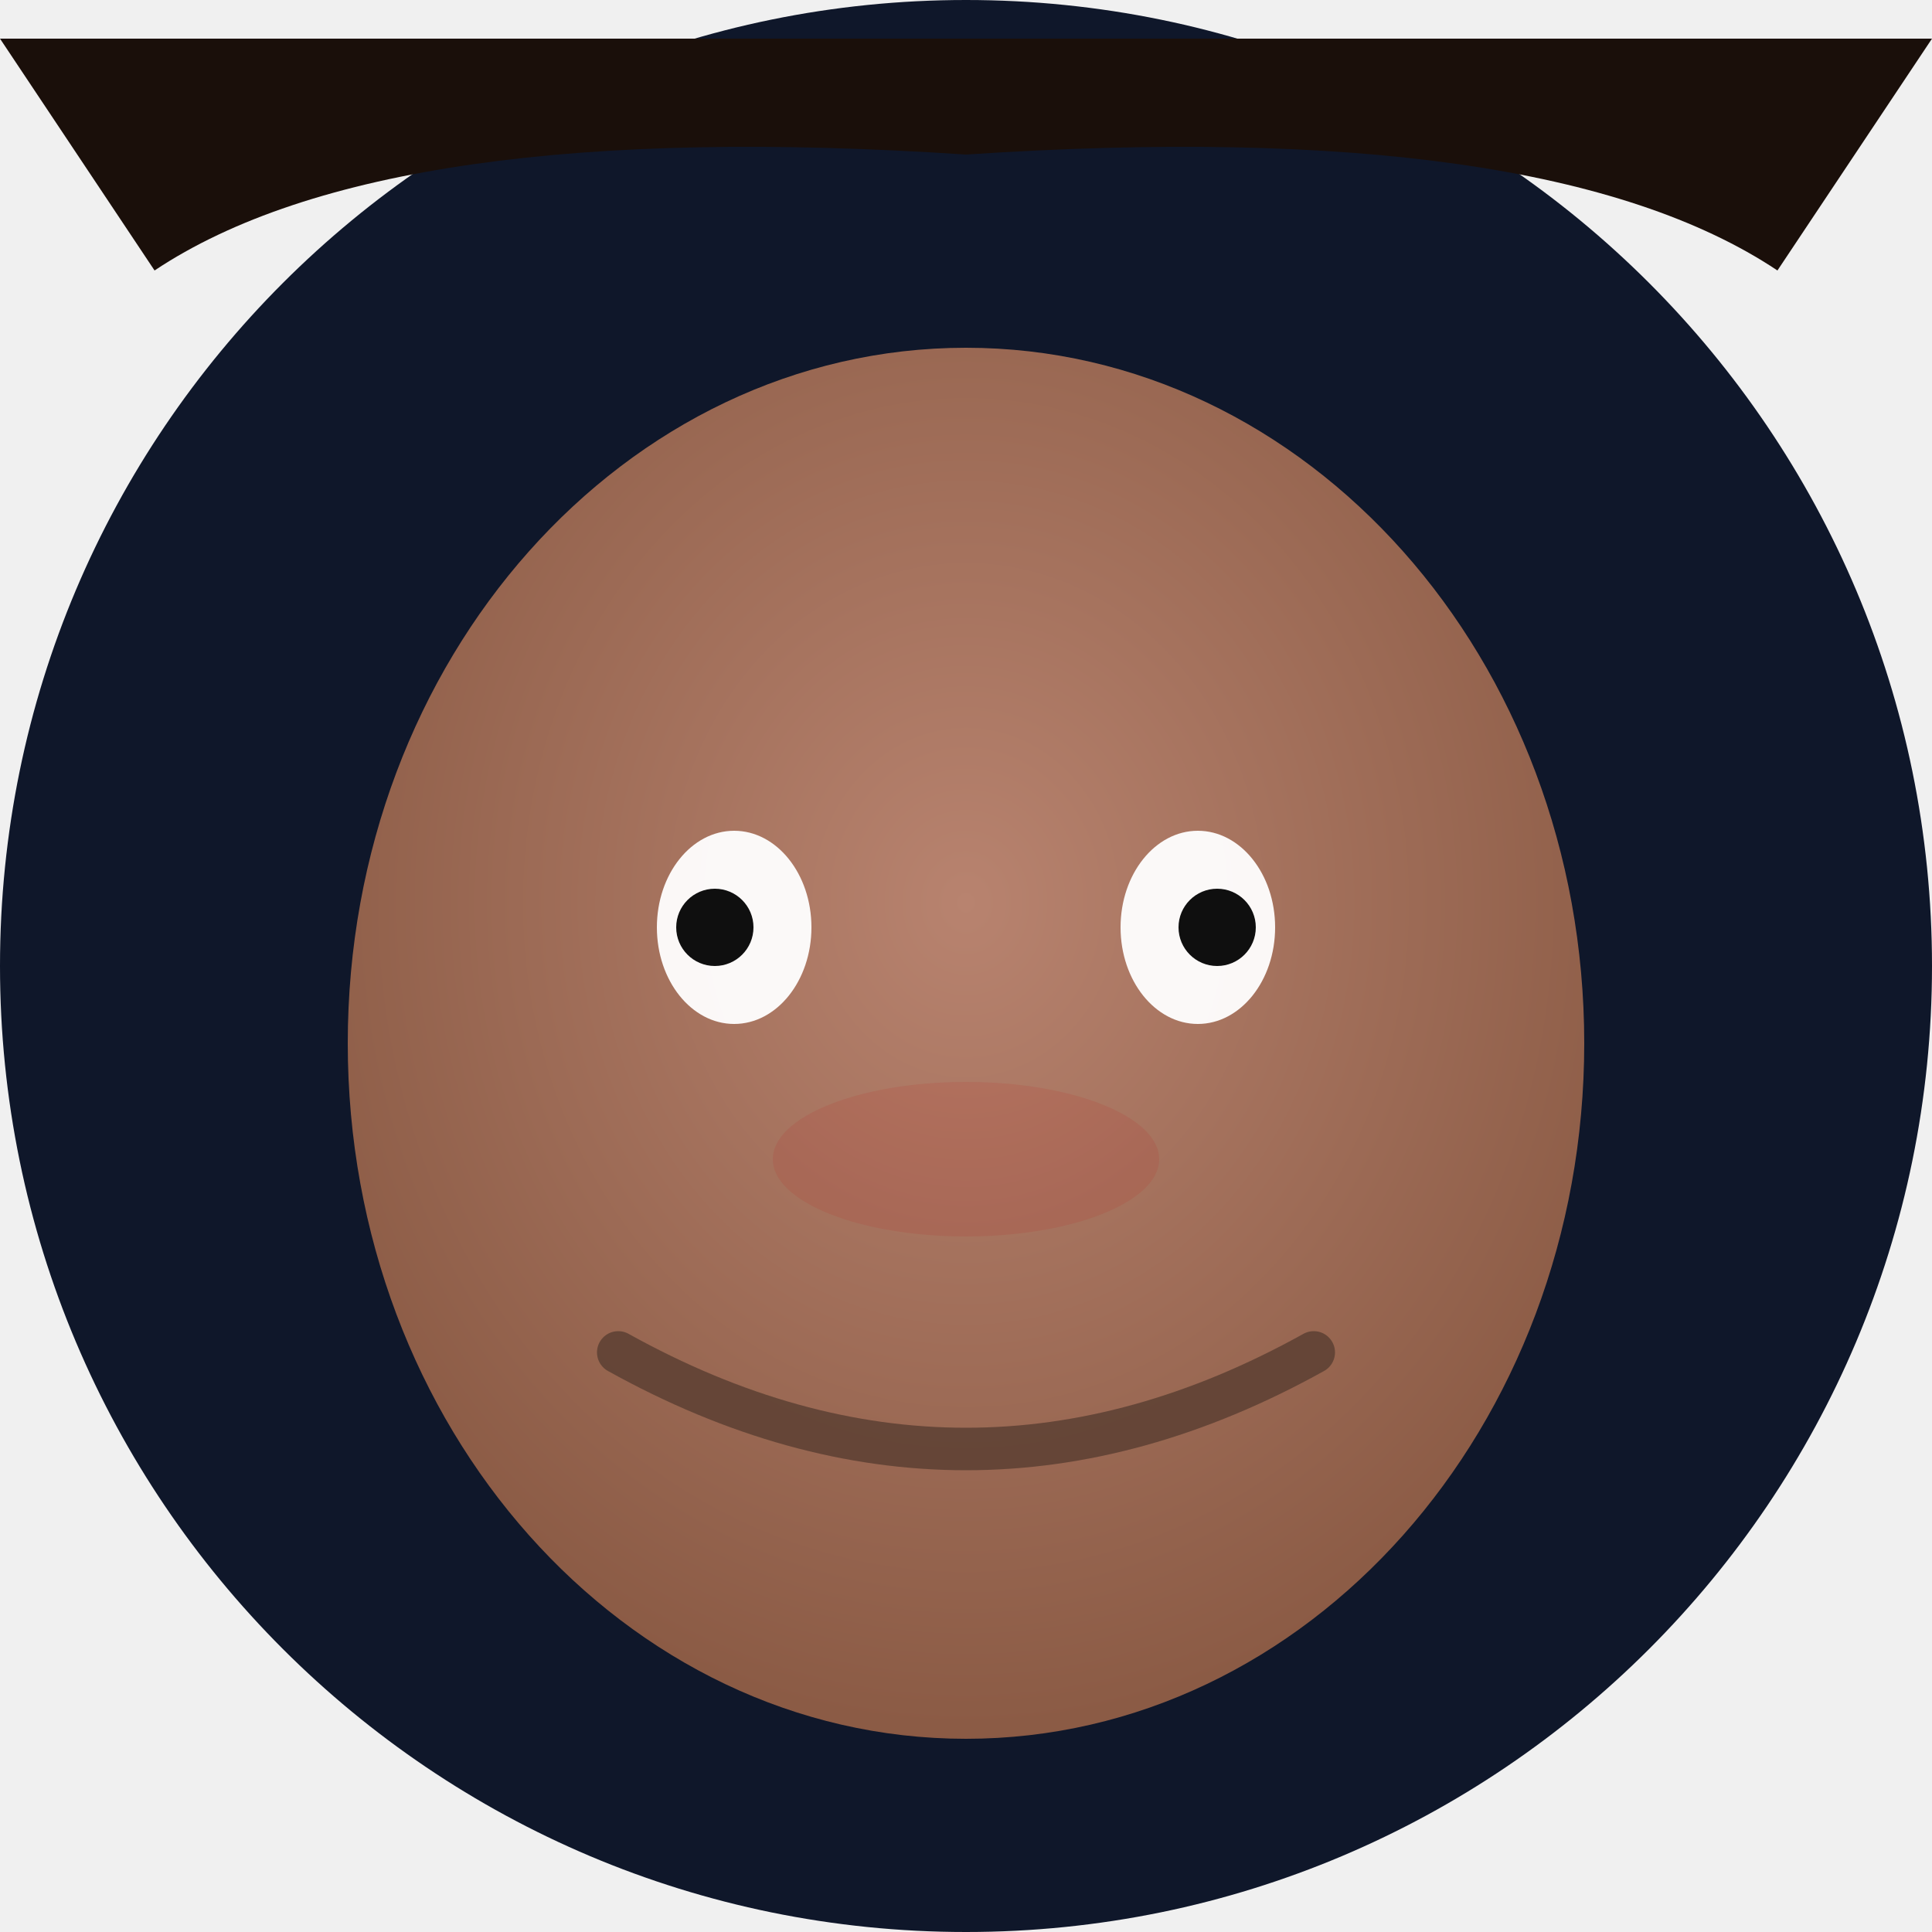
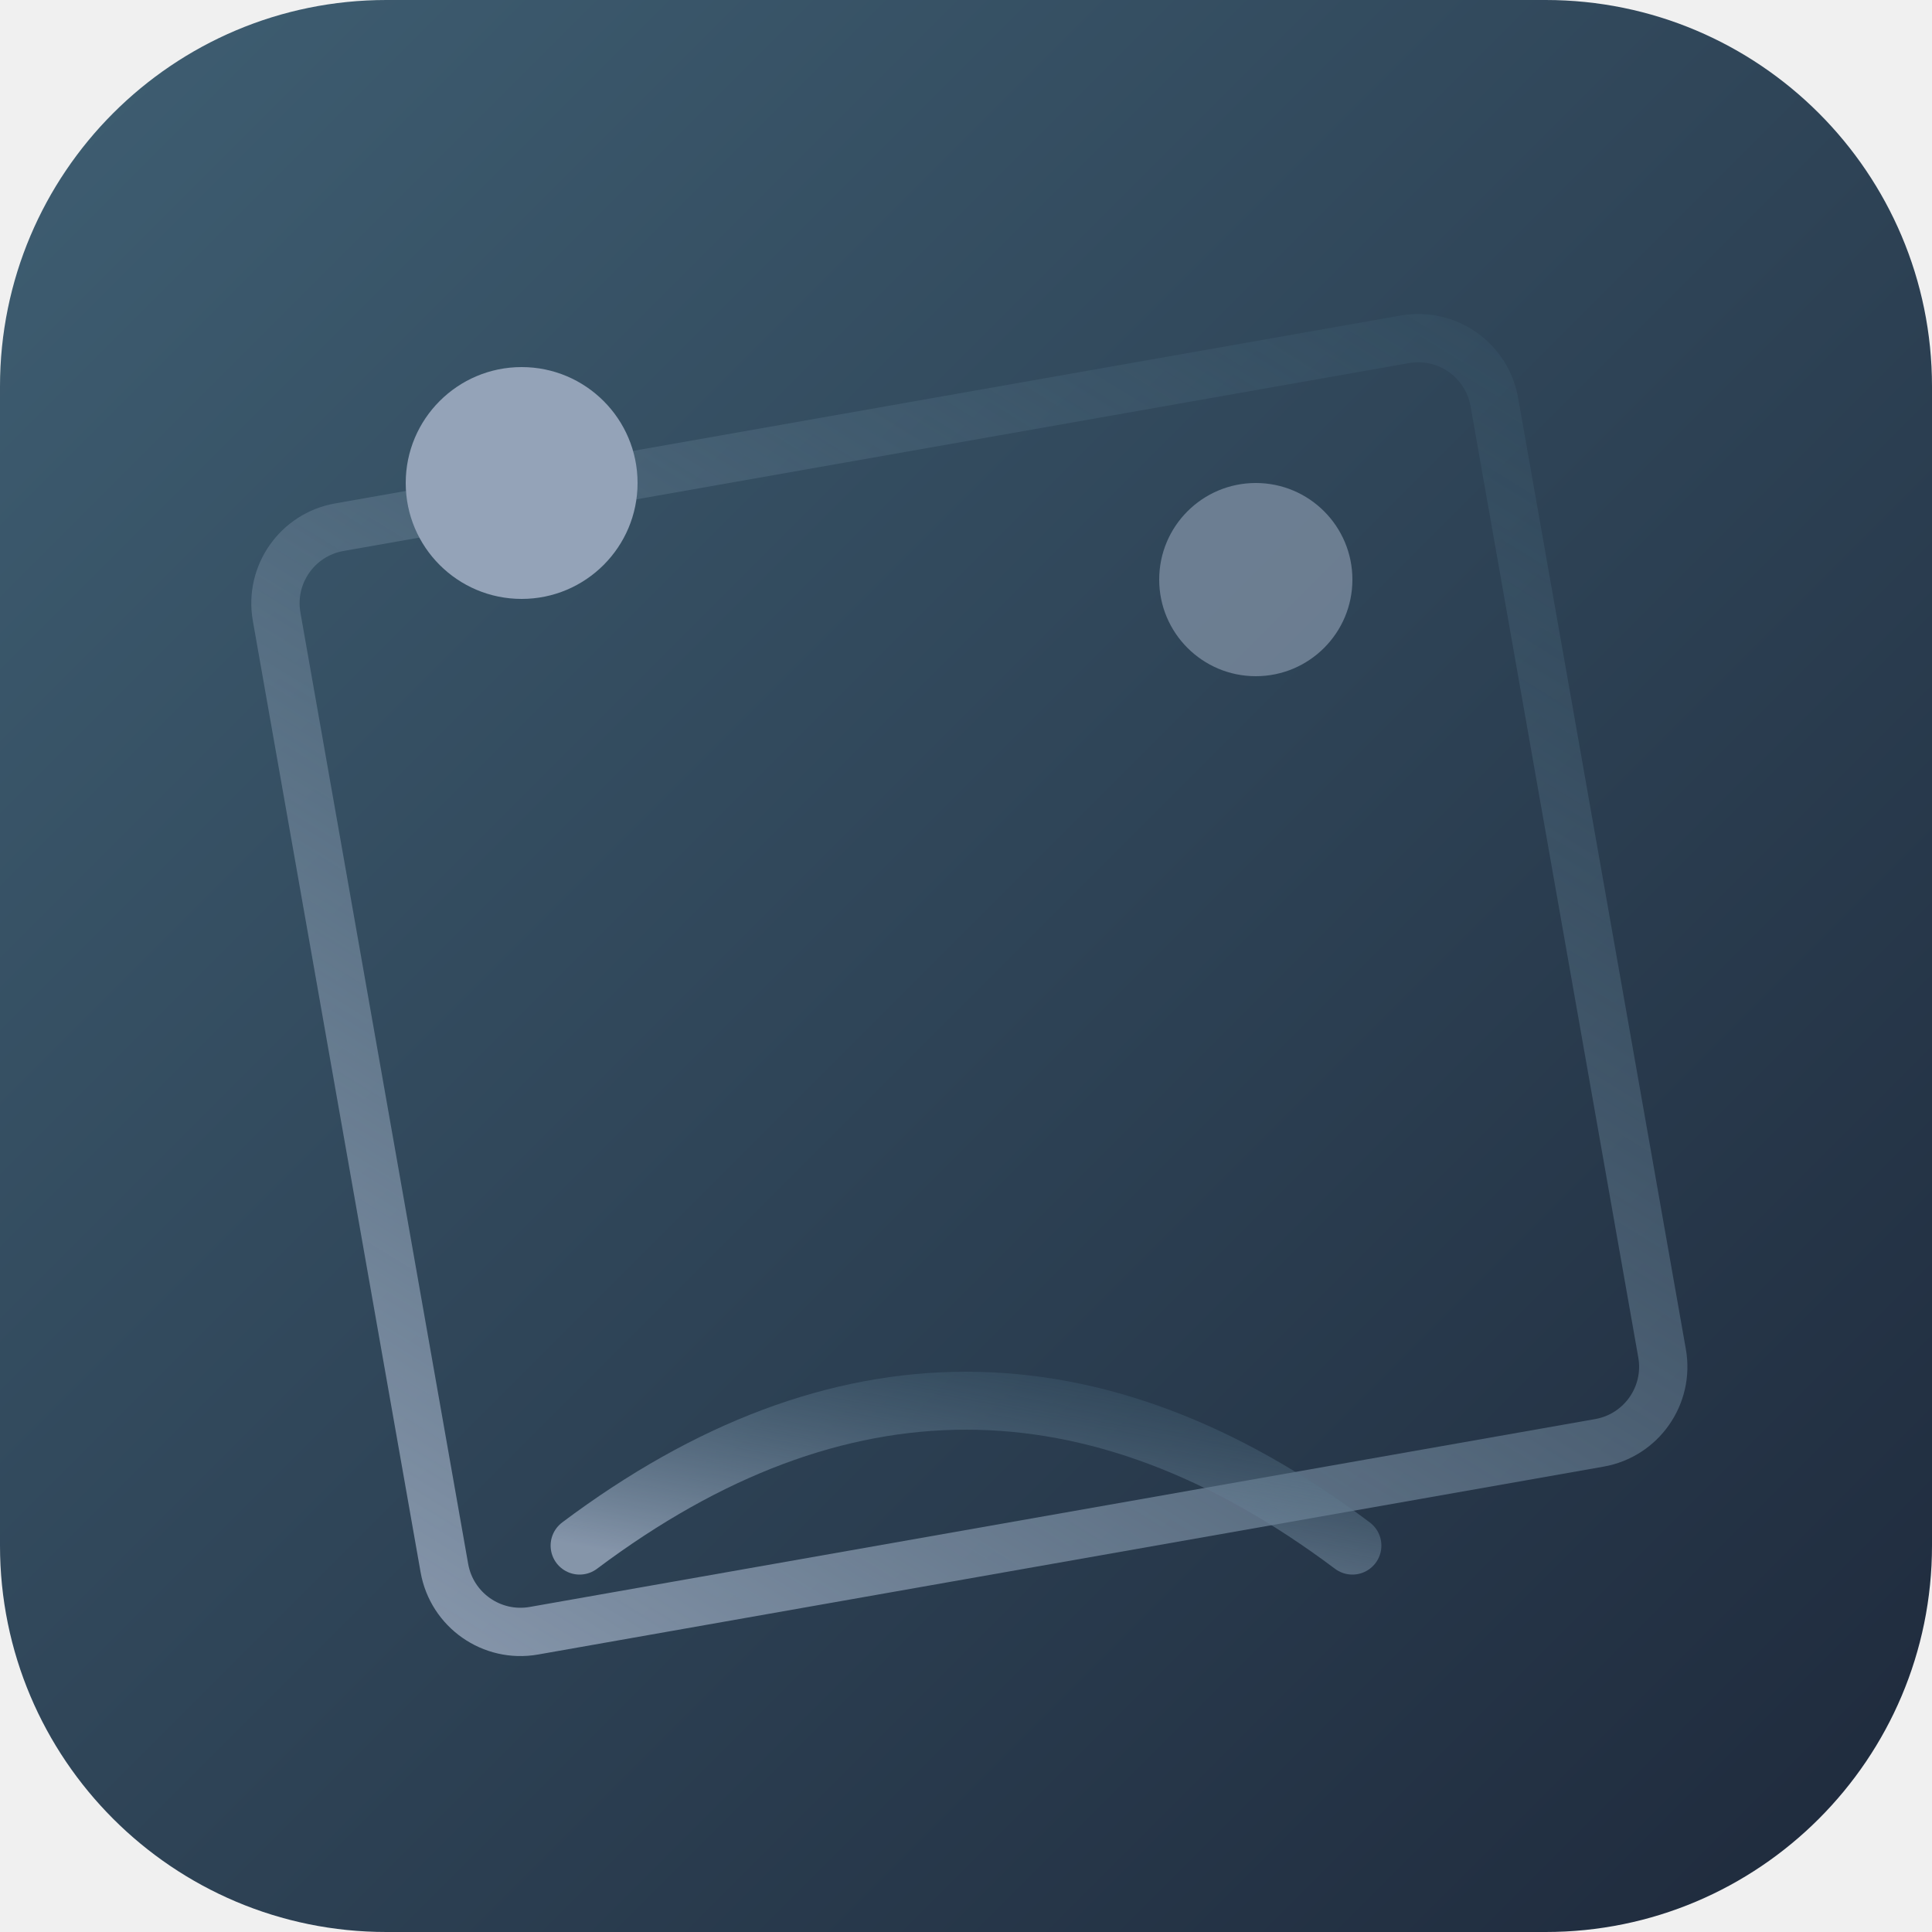
<svg xmlns="http://www.w3.org/2000/svg" viewBox="0 0 100 100">
  <defs>
-     <radialGradient id="g62" cx="50%" cy="40%" r="60%">
-       <stop offset="0%" stop-color="#b8836f" />
-       <stop offset="100%" stop-color="#8a5a44" />
-     </radialGradient>
+     <linearGradient id="bg62" x1="0" y1="0" x2="1" y2="1">
+       <stop offset="0%" stop-color="#3f5f73" />
+       <stop offset="100%" stop-color="#1e293b" />
+     </linearGradient>
+     <linearGradient id="ac62" x1="0" y1="1" x2="1" y2="0">
+       <stop offset="0%" stop-color="#94a3b8" stop-opacity="0.85" />
+       <stop offset="100%" stop-color="#3f5f73" stop-opacity="0.25" />
+     </linearGradient>
  </defs>
-   <circle cx="50" cy="50" r="50" fill="#0f172a" />
-   <path d="M8 12 Q20 4 50 6 Q80 4 92 12 L100 0 L0 0 Z" fill="#1a0f0a" transform="translate(0,2)" />
-   <ellipse cx="50" cy="54" rx="32" ry="36" fill="url(#g62)" />
-   <ellipse cx="38" cy="48" rx="4" ry="5" fill="#ffffff" opacity="0.95" />
-   <ellipse cx="62" cy="48" rx="4" ry="5" fill="#ffffff" opacity="0.95" />
-   <circle cx="37" cy="48" r="2" fill="#0f0f0f" />
-   <circle cx="63" cy="48" r="2" fill="#0f0f0f" />
-   <path d="M32 70 Q50 80 68 70" stroke="#5c4033" stroke-width="2.2" fill="none" stroke-linecap="round" opacity="0.85" />
-   <ellipse cx="50" cy="60" rx="10" ry="4" fill="#b91c1c" opacity="0.12" />
+   <rect width="100" height="100" rx="20" fill="url(#bg62)" />
+   <rect x="18" y="22" width="64" height="58" rx="4" fill="none" stroke="url(#ac62)" stroke-width="2.5" transform="rotate(-10 50 50)" />
+   <circle cx="27" cy="25" r="6" fill="#94a3b8" />
+   <circle cx="65" cy="30" r="5" fill="#94a3b8" opacity="0.6" />
+   <path d="M30 80 Q50 65 70 80" stroke="url(#ac62)" stroke-width="3" fill="none" stroke-linecap="round" />
</svg>
